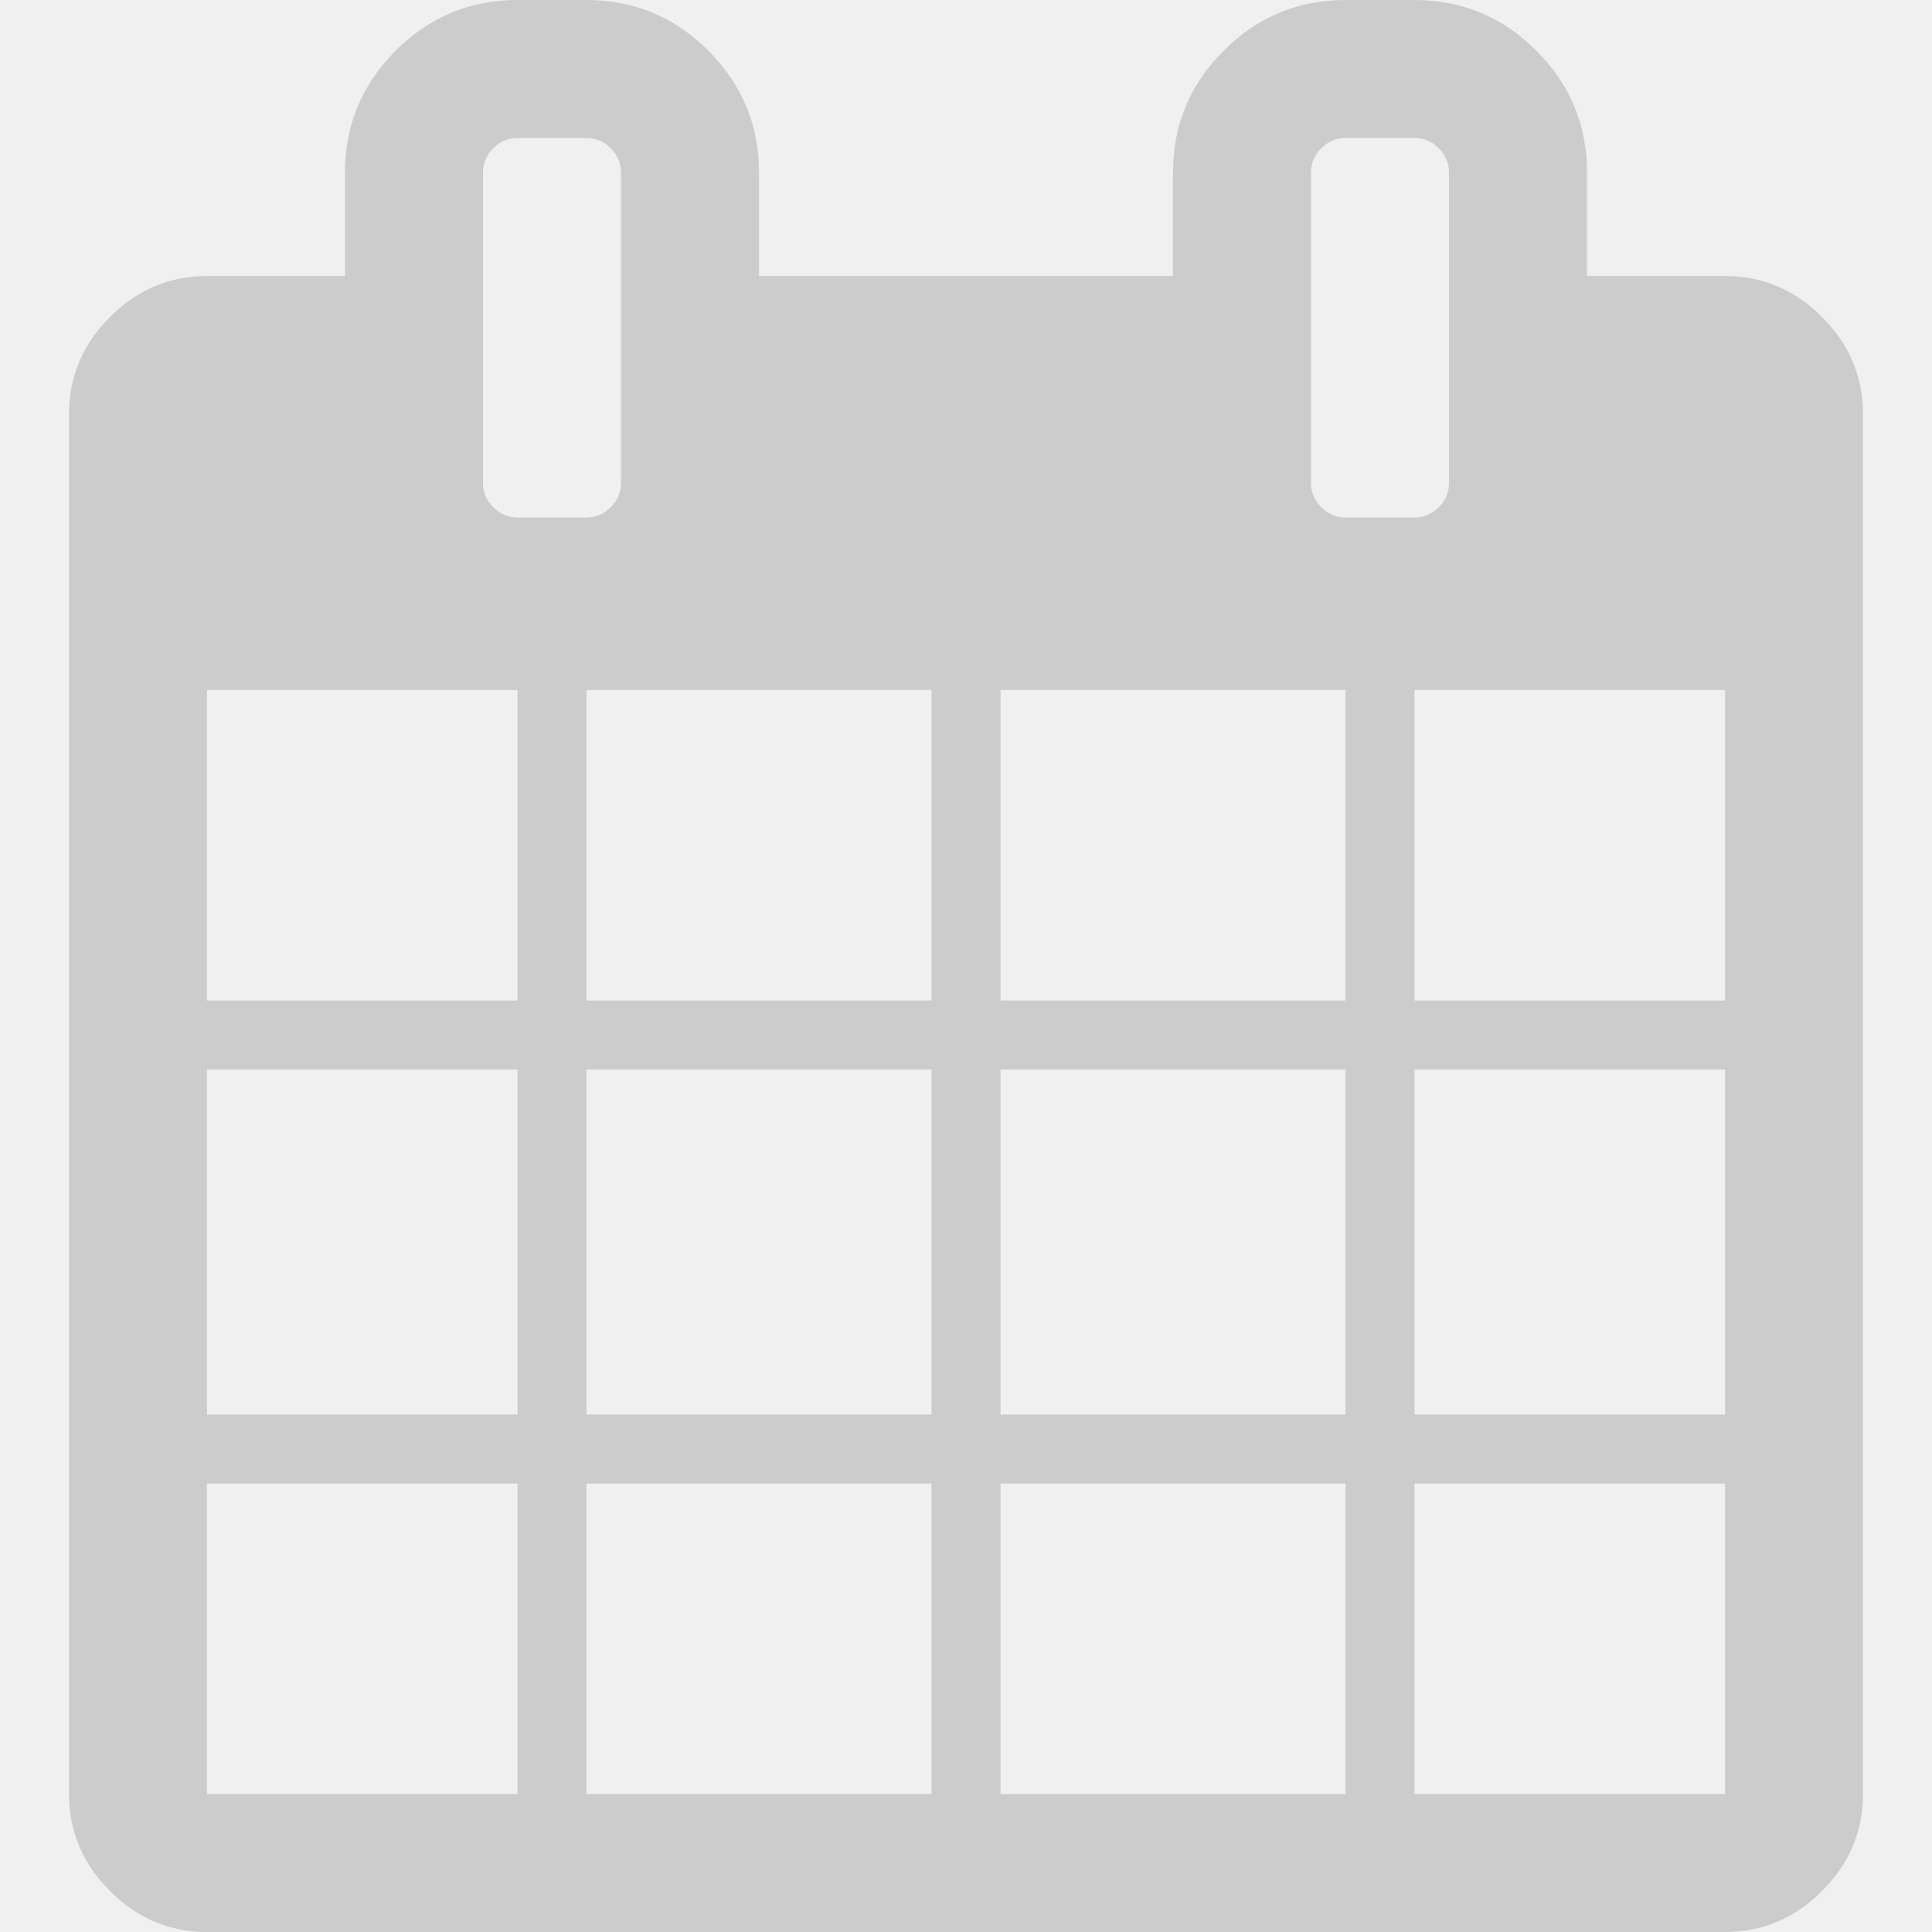
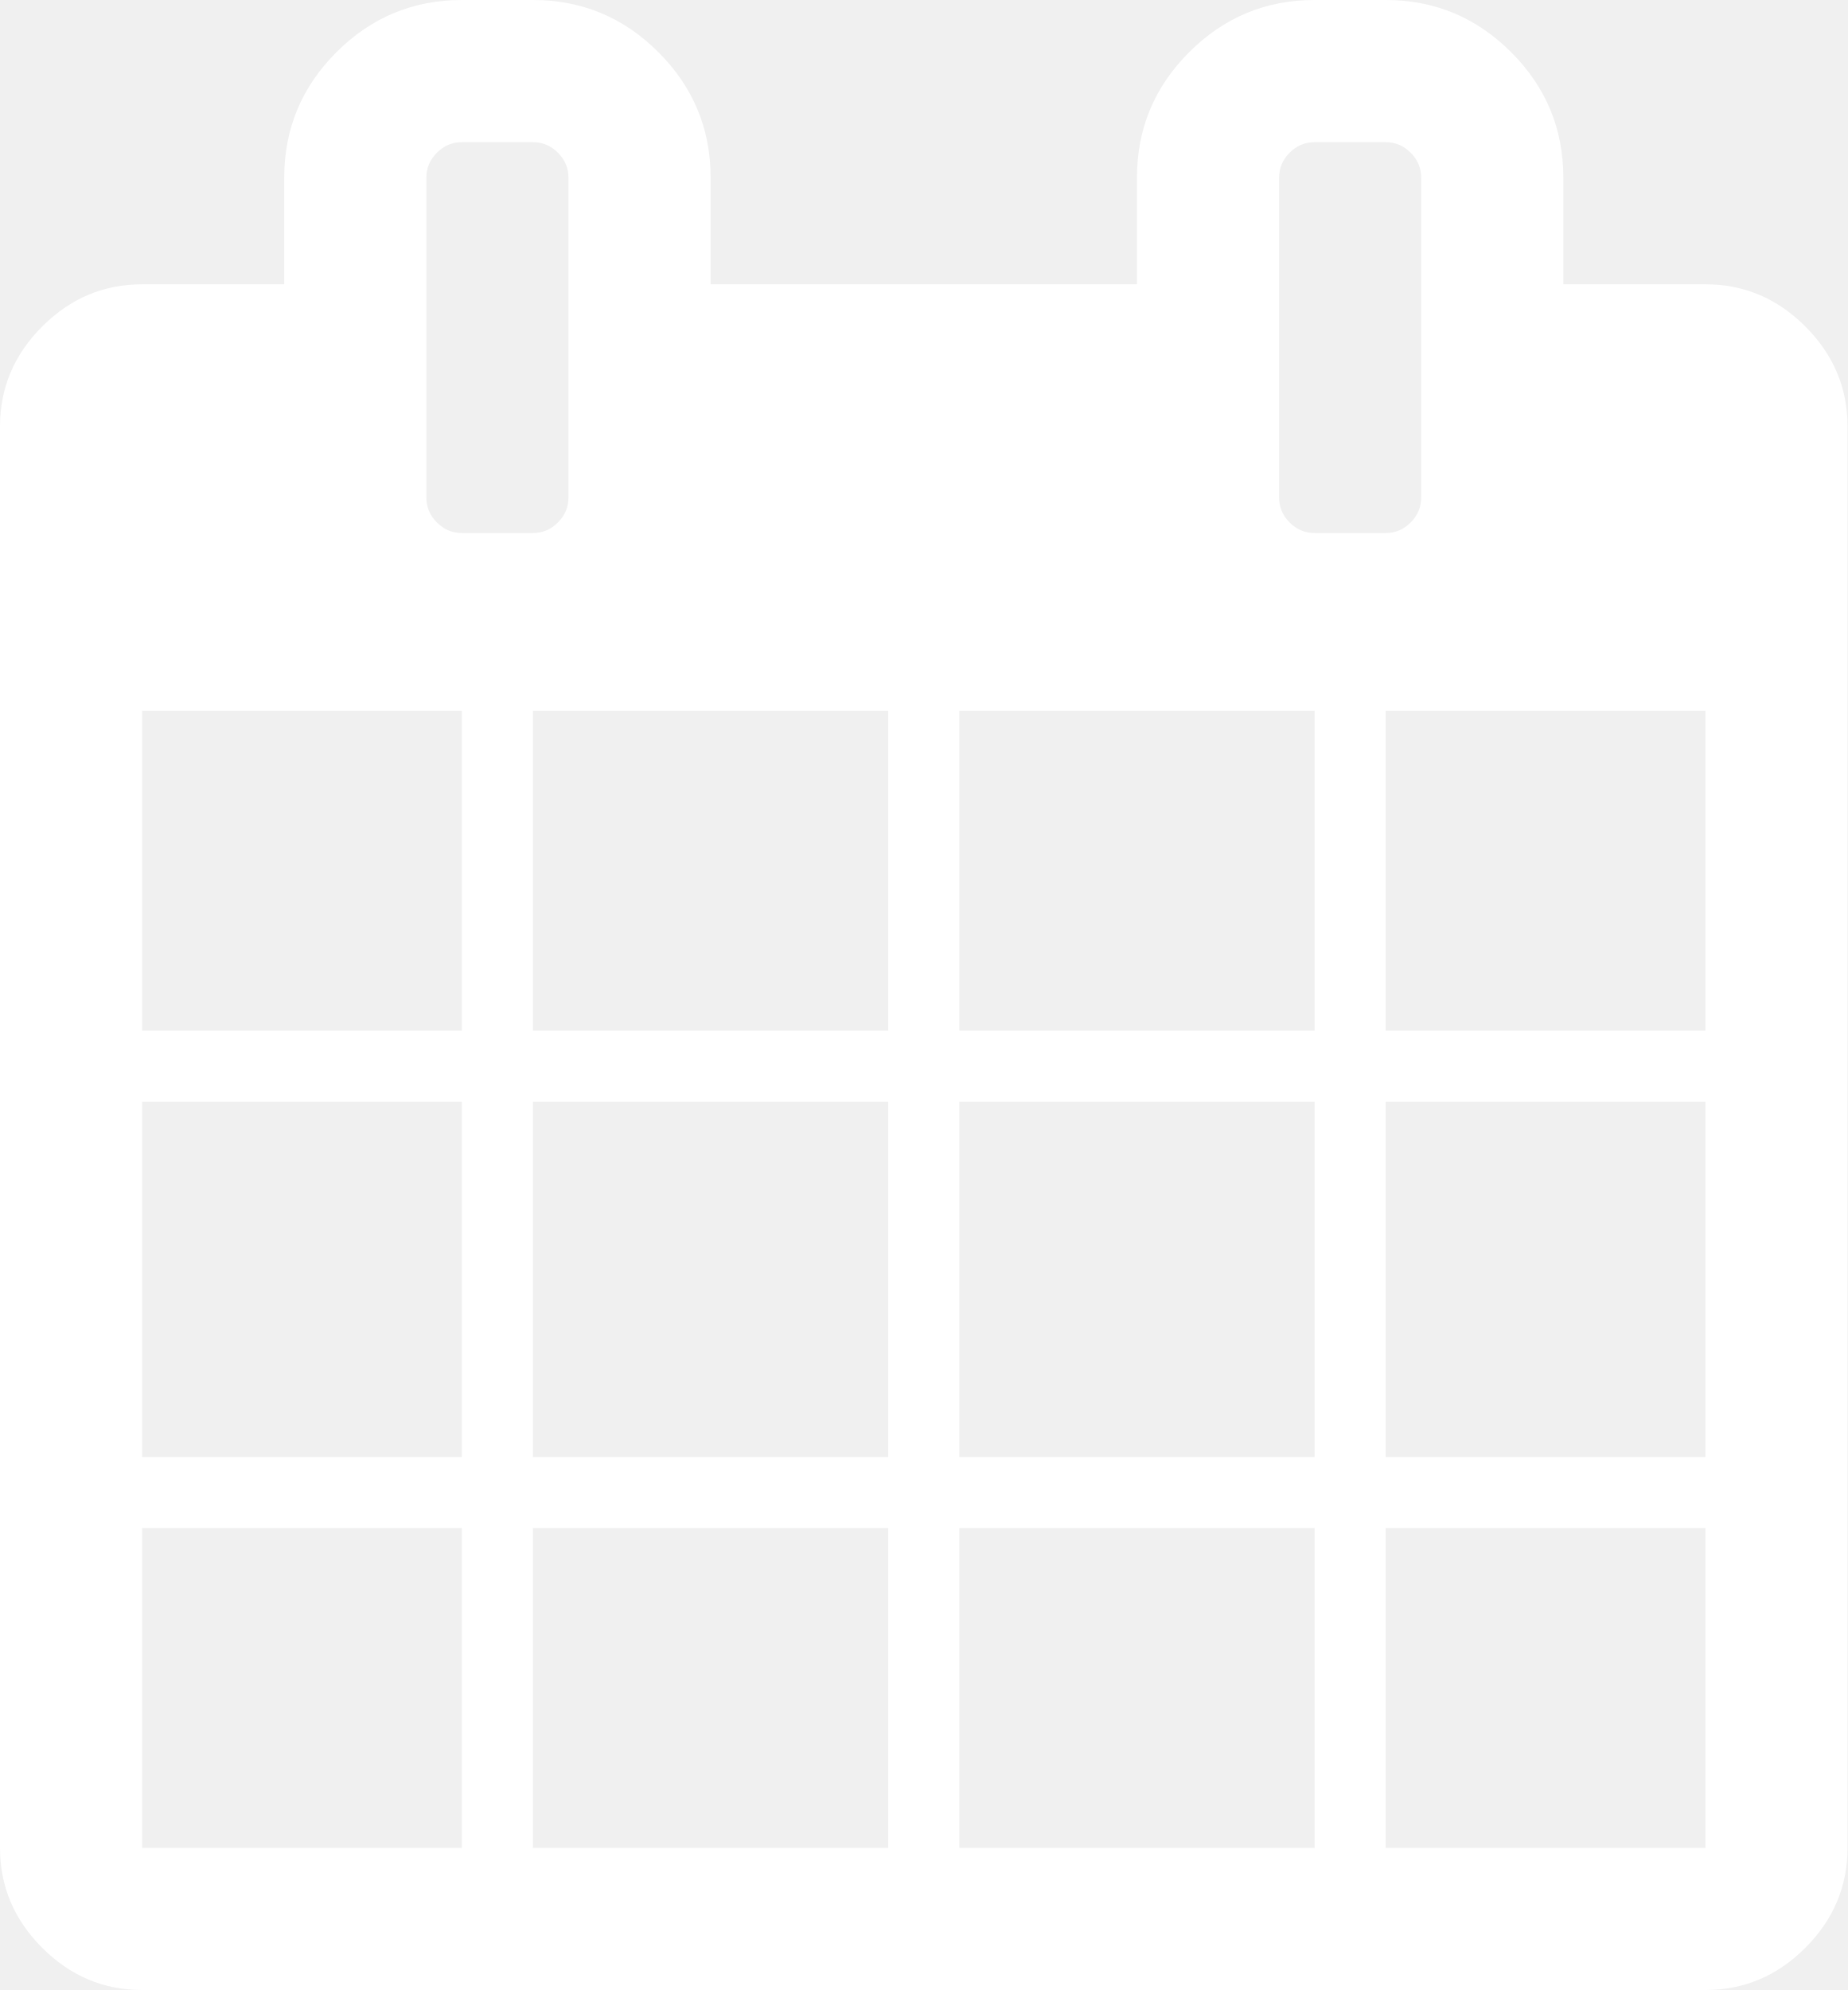
- <svg xmlns="http://www.w3.org/2000/svg" enable-background="new 0 0 511.634 511.634" version="1.1" viewBox="0 0 511.63 511.63" xml:space="preserve">
-   <g fill="#ccc">
-     <path d="m482.51 83.942c-7.225-7.233-15.797-10.85-25.694-10.85h-36.541v-27.41c0-12.56-4.477-23.315-13.422-32.261-8.95-8.946-19.699-13.421-32.265-13.421h-18.268c-12.565 0-23.318 4.475-32.264 13.422-8.949 8.945-13.422 19.701-13.422 32.261v27.41h-109.63v-27.41c0-12.56-4.475-23.315-13.422-32.261-8.945-8.947-19.699-13.422-32.264-13.422h-18.271c-12.562 0-23.317 4.475-32.264 13.422-8.945 8.945-13.421 19.701-13.421 32.261v27.41h-36.542c-9.9 0-18.464 3.617-25.697 10.85-7.233 7.232-10.85 15.8-10.85 25.697v365.45c0 9.89 3.617 18.456 10.85 25.693 7.232 7.231 15.796 10.849 25.697 10.849h401.99c9.897 0 18.47-3.617 25.694-10.849 7.234-7.234 10.852-15.804 10.852-25.693v-365.45c-1e-3 -9.9-3.615-18.464-10.845-25.697zm-345.47 391.15h-82.224v-82.23h82.224v82.23zm0-100.5h-82.224v-91.358h82.224v91.358zm0-109.64h-82.224v-82.223h82.224v82.223zm-6.42-130.62c-1.809-1.809-2.712-3.946-2.712-6.423v-82.224c0-2.474 0.903-4.617 2.712-6.423 1.809-1.809 3.946-2.712 6.423-2.712h18.271c2.474 0 4.617 0.903 6.423 2.712 1.809 1.807 2.714 3.949 2.714 6.423v82.224c0 2.478-0.909 4.615-2.714 6.423-1.807 1.809-3.946 2.712-6.423 2.712h-18.271c-2.474 1e-3 -4.614-0.903-6.423-2.712zm116.06 340.76h-91.365v-82.23h91.365v82.23zm0-100.5h-91.365v-91.358h91.365v91.358zm0-109.64h-91.365v-82.223h91.365v82.223zm109.64 210.14h-91.364v-82.23h91.364v82.23zm0-100.5h-91.364v-91.358h91.364v91.358zm0-109.64h-91.364v-82.223h91.364v82.223zm-6.427-130.62c-1.807-1.809-2.707-3.946-2.707-6.423v-82.224c0-2.474 0.9-4.617 2.707-6.423 1.808-1.809 3.949-2.712 6.427-2.712h18.268c2.478 0 4.617 0.903 6.427 2.712 1.808 1.807 2.707 3.949 2.707 6.423v82.224c0 2.478-0.903 4.615-2.707 6.423-1.807 1.809-3.949 2.712-6.427 2.712h-18.268c-2.477 1e-3 -4.626-0.903-6.427-2.712zm106.92 340.76h-82.228v-82.23h82.228v82.23zm0-100.5h-82.228v-91.358h82.228v91.358zm0-109.64h-82.228v-82.223h82.228v82.223z" fill="#ccc" />
+ <svg xmlns="http://www.w3.org/2000/svg" enable-background="new 0 0 511.634 511.634" version="1.1" viewBox="0 0 475.08 511.63" xml:space="preserve">
+   <g transform="translate(-18.273)" fill="#fff">
+     <path d="m482.51 83.942c-7.225-7.233-15.797-10.85-25.694-10.85h-36.541v-27.41c0-12.56-4.477-23.315-13.422-32.261-8.95-8.946-19.699-13.421-32.265-13.421h-18.268c-12.565 0-23.318 4.475-32.264 13.422-8.949 8.945-13.422 19.701-13.422 32.261v27.41h-109.63v-27.41c0-12.56-4.475-23.315-13.422-32.261-8.945-8.947-19.699-13.422-32.264-13.422h-18.271c-12.562 0-23.317 4.475-32.264 13.422-8.945 8.945-13.421 19.701-13.421 32.261v27.41h-36.542c-9.9 0-18.464 3.617-25.697 10.85-7.233 7.232-10.85 15.8-10.85 25.697v365.45c0 9.89 3.617 18.456 10.85 25.693 7.232 7.231 15.796 10.849 25.697 10.849h401.99c9.897 0 18.47-3.617 25.694-10.849 7.234-7.234 10.852-15.804 10.852-25.693v-365.45c-1e-3 -9.9-3.615-18.464-10.845-25.697zm-345.47 391.15h-82.224v-82.23h82.224zm0-100.5h-82.224v-91.358h82.224zm0-109.64h-82.224v-82.223h82.224zm-6.42-130.62c-1.809-1.809-2.712-3.946-2.712-6.423v-82.224c0-2.474 0.903-4.617 2.712-6.423 1.809-1.809 3.946-2.712 6.423-2.712h18.271c2.474 0 4.617 0.903 6.423 2.712 1.809 1.807 2.714 3.949 2.714 6.423v82.224c0 2.478-0.909 4.615-2.714 6.423-1.807 1.809-3.946 2.712-6.423 2.712h-18.271c-2.474 1e-3 -4.614-0.903-6.423-2.712zm116.06 340.76h-91.365v-82.23h91.365zm0-100.5h-91.365v-91.358h91.365zm0-109.64h-91.365v-82.223h91.365zm109.64 210.14h-91.364v-82.23h91.364zm0-100.5h-91.364v-91.358h91.364zm0-109.64h-91.364v-82.223h91.364zm-6.427-130.62c-1.807-1.809-2.707-3.946-2.707-6.423v-82.224c0-2.474 0.9-4.617 2.707-6.423 1.808-1.809 3.949-2.712 6.427-2.712h18.268c2.478 0 4.617 0.903 6.427 2.712 1.808 1.807 2.707 3.949 2.707 6.423v82.224c0 2.478-0.903 4.615-2.707 6.423-1.807 1.809-3.949 2.712-6.427 2.712h-18.268c-2.477 1e-3 -4.626-0.903-6.427-2.712zm106.92 340.76h-82.228v-82.23h82.228zm0-100.5h-82.228v-91.358h82.228zm0-109.64h-82.228v-82.223h82.228z" fill="#fff" />
  </g>
</svg>
